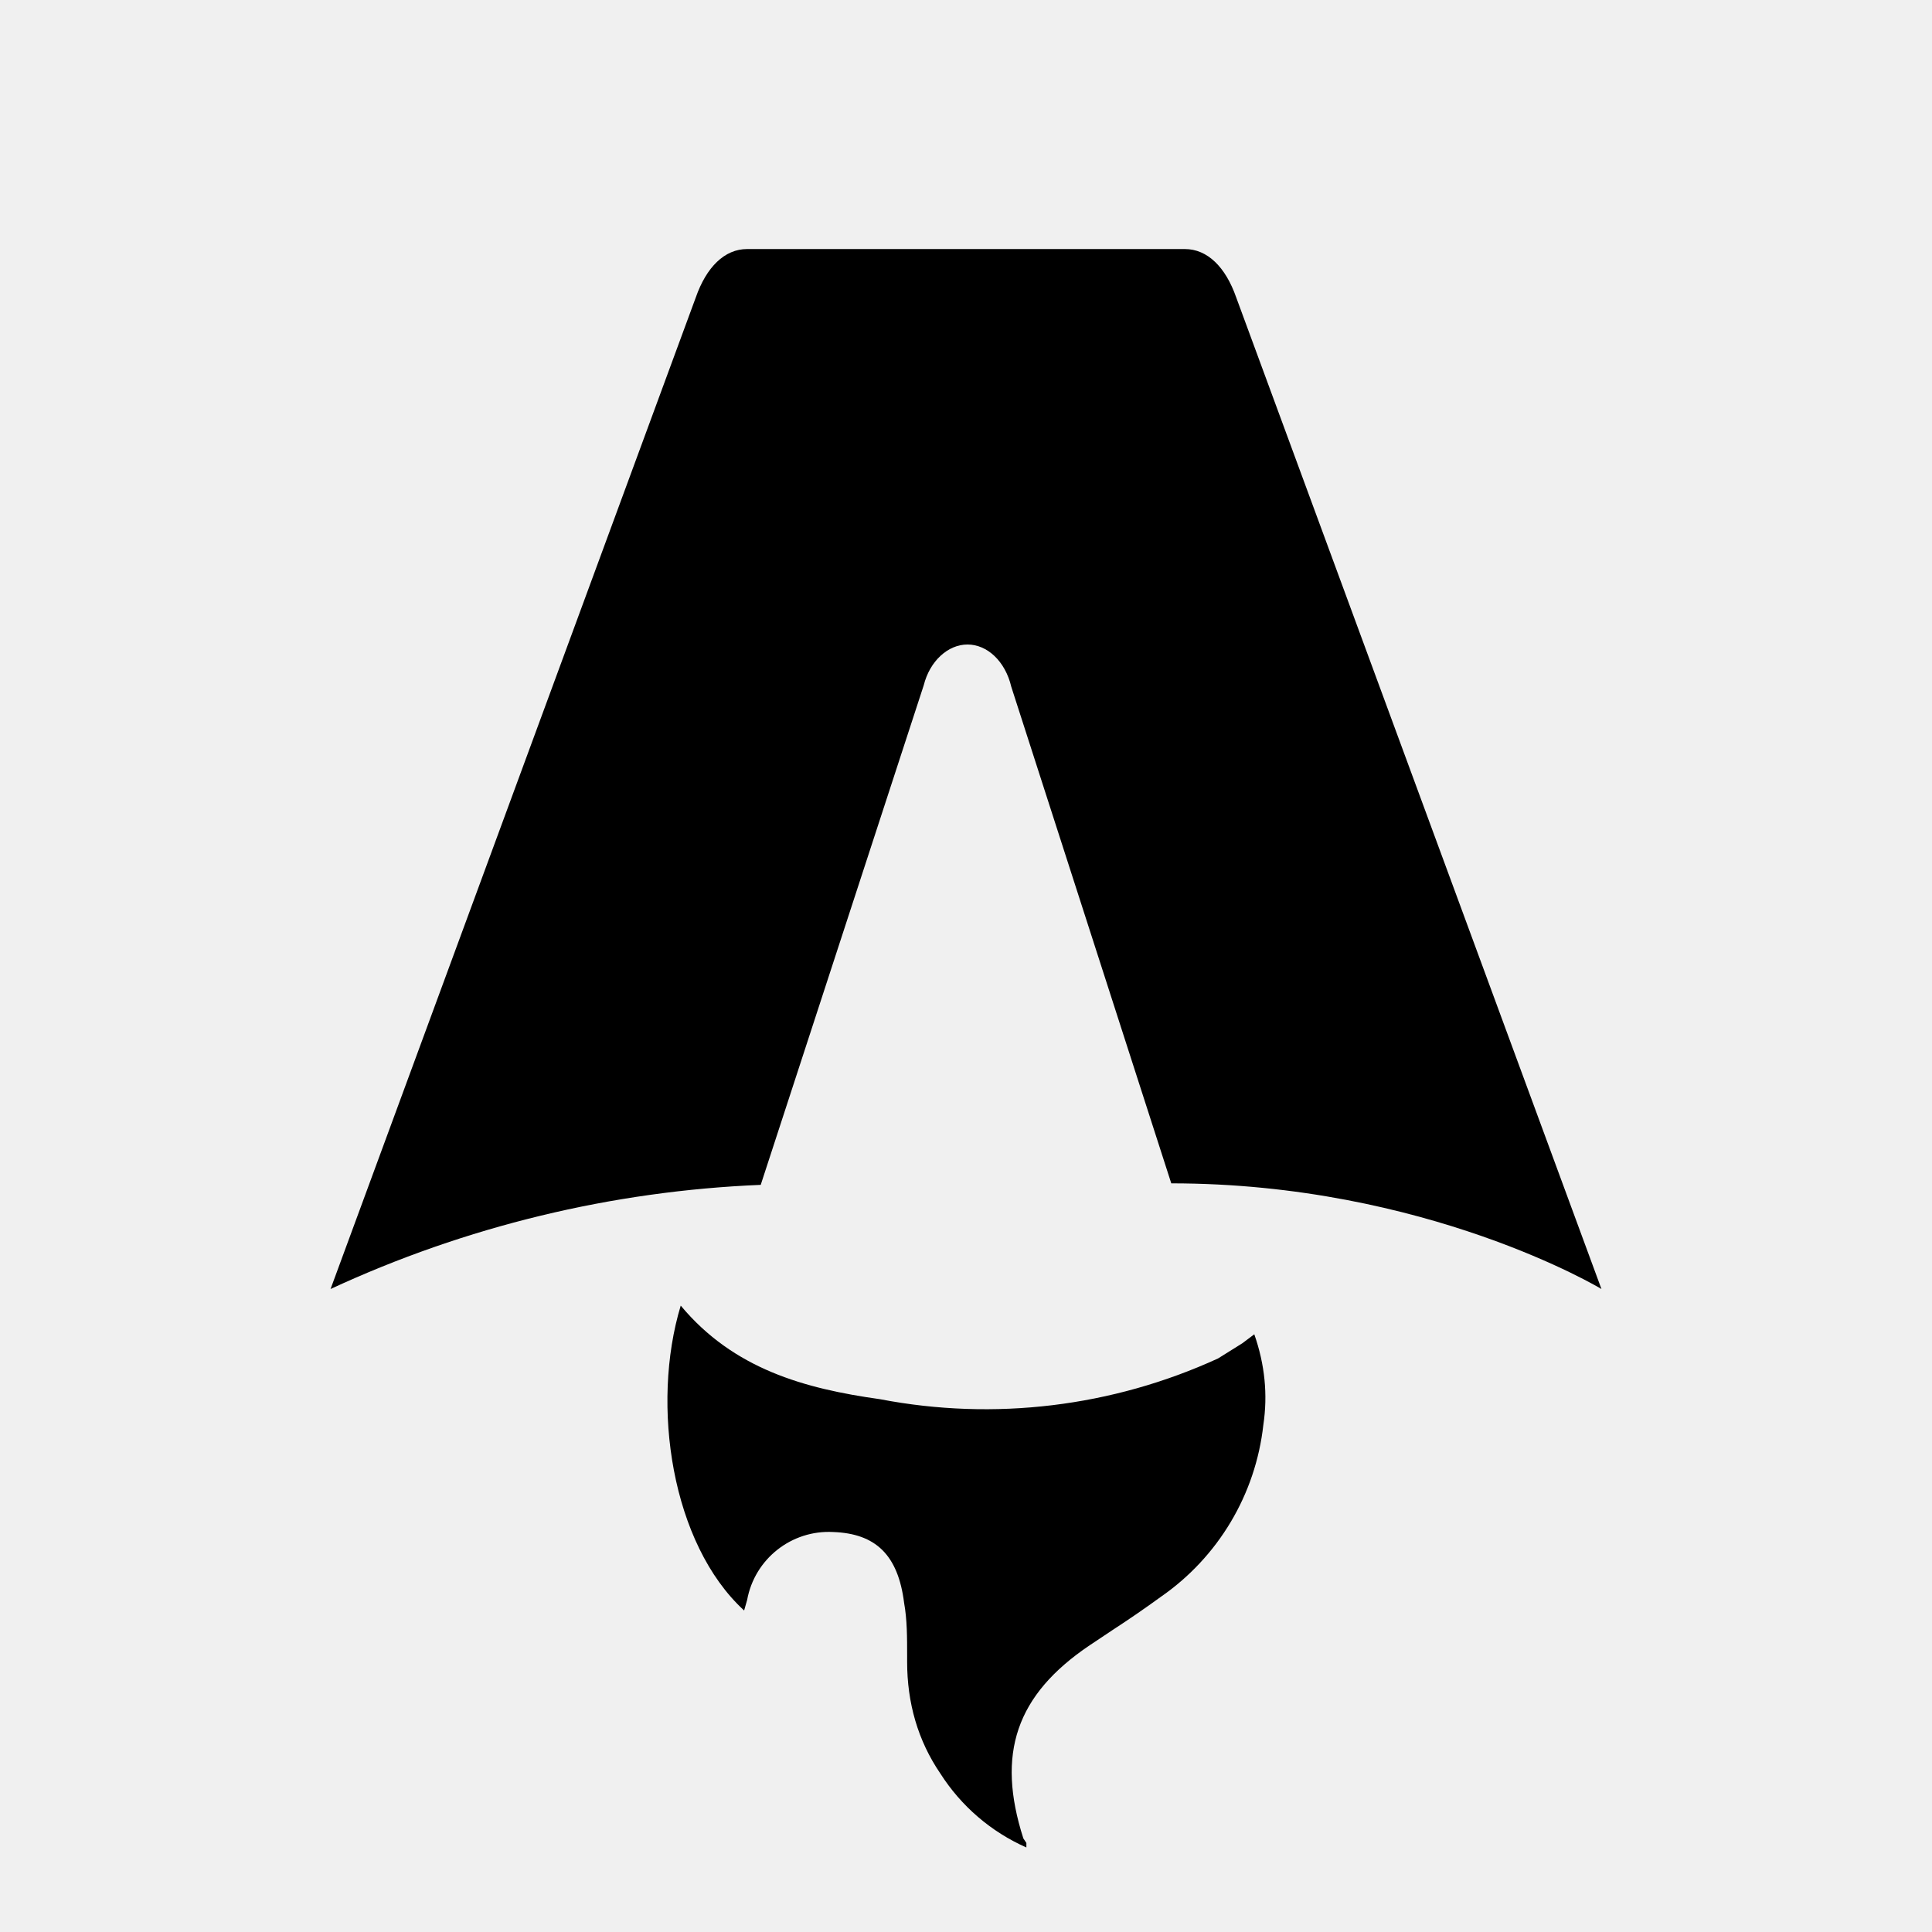
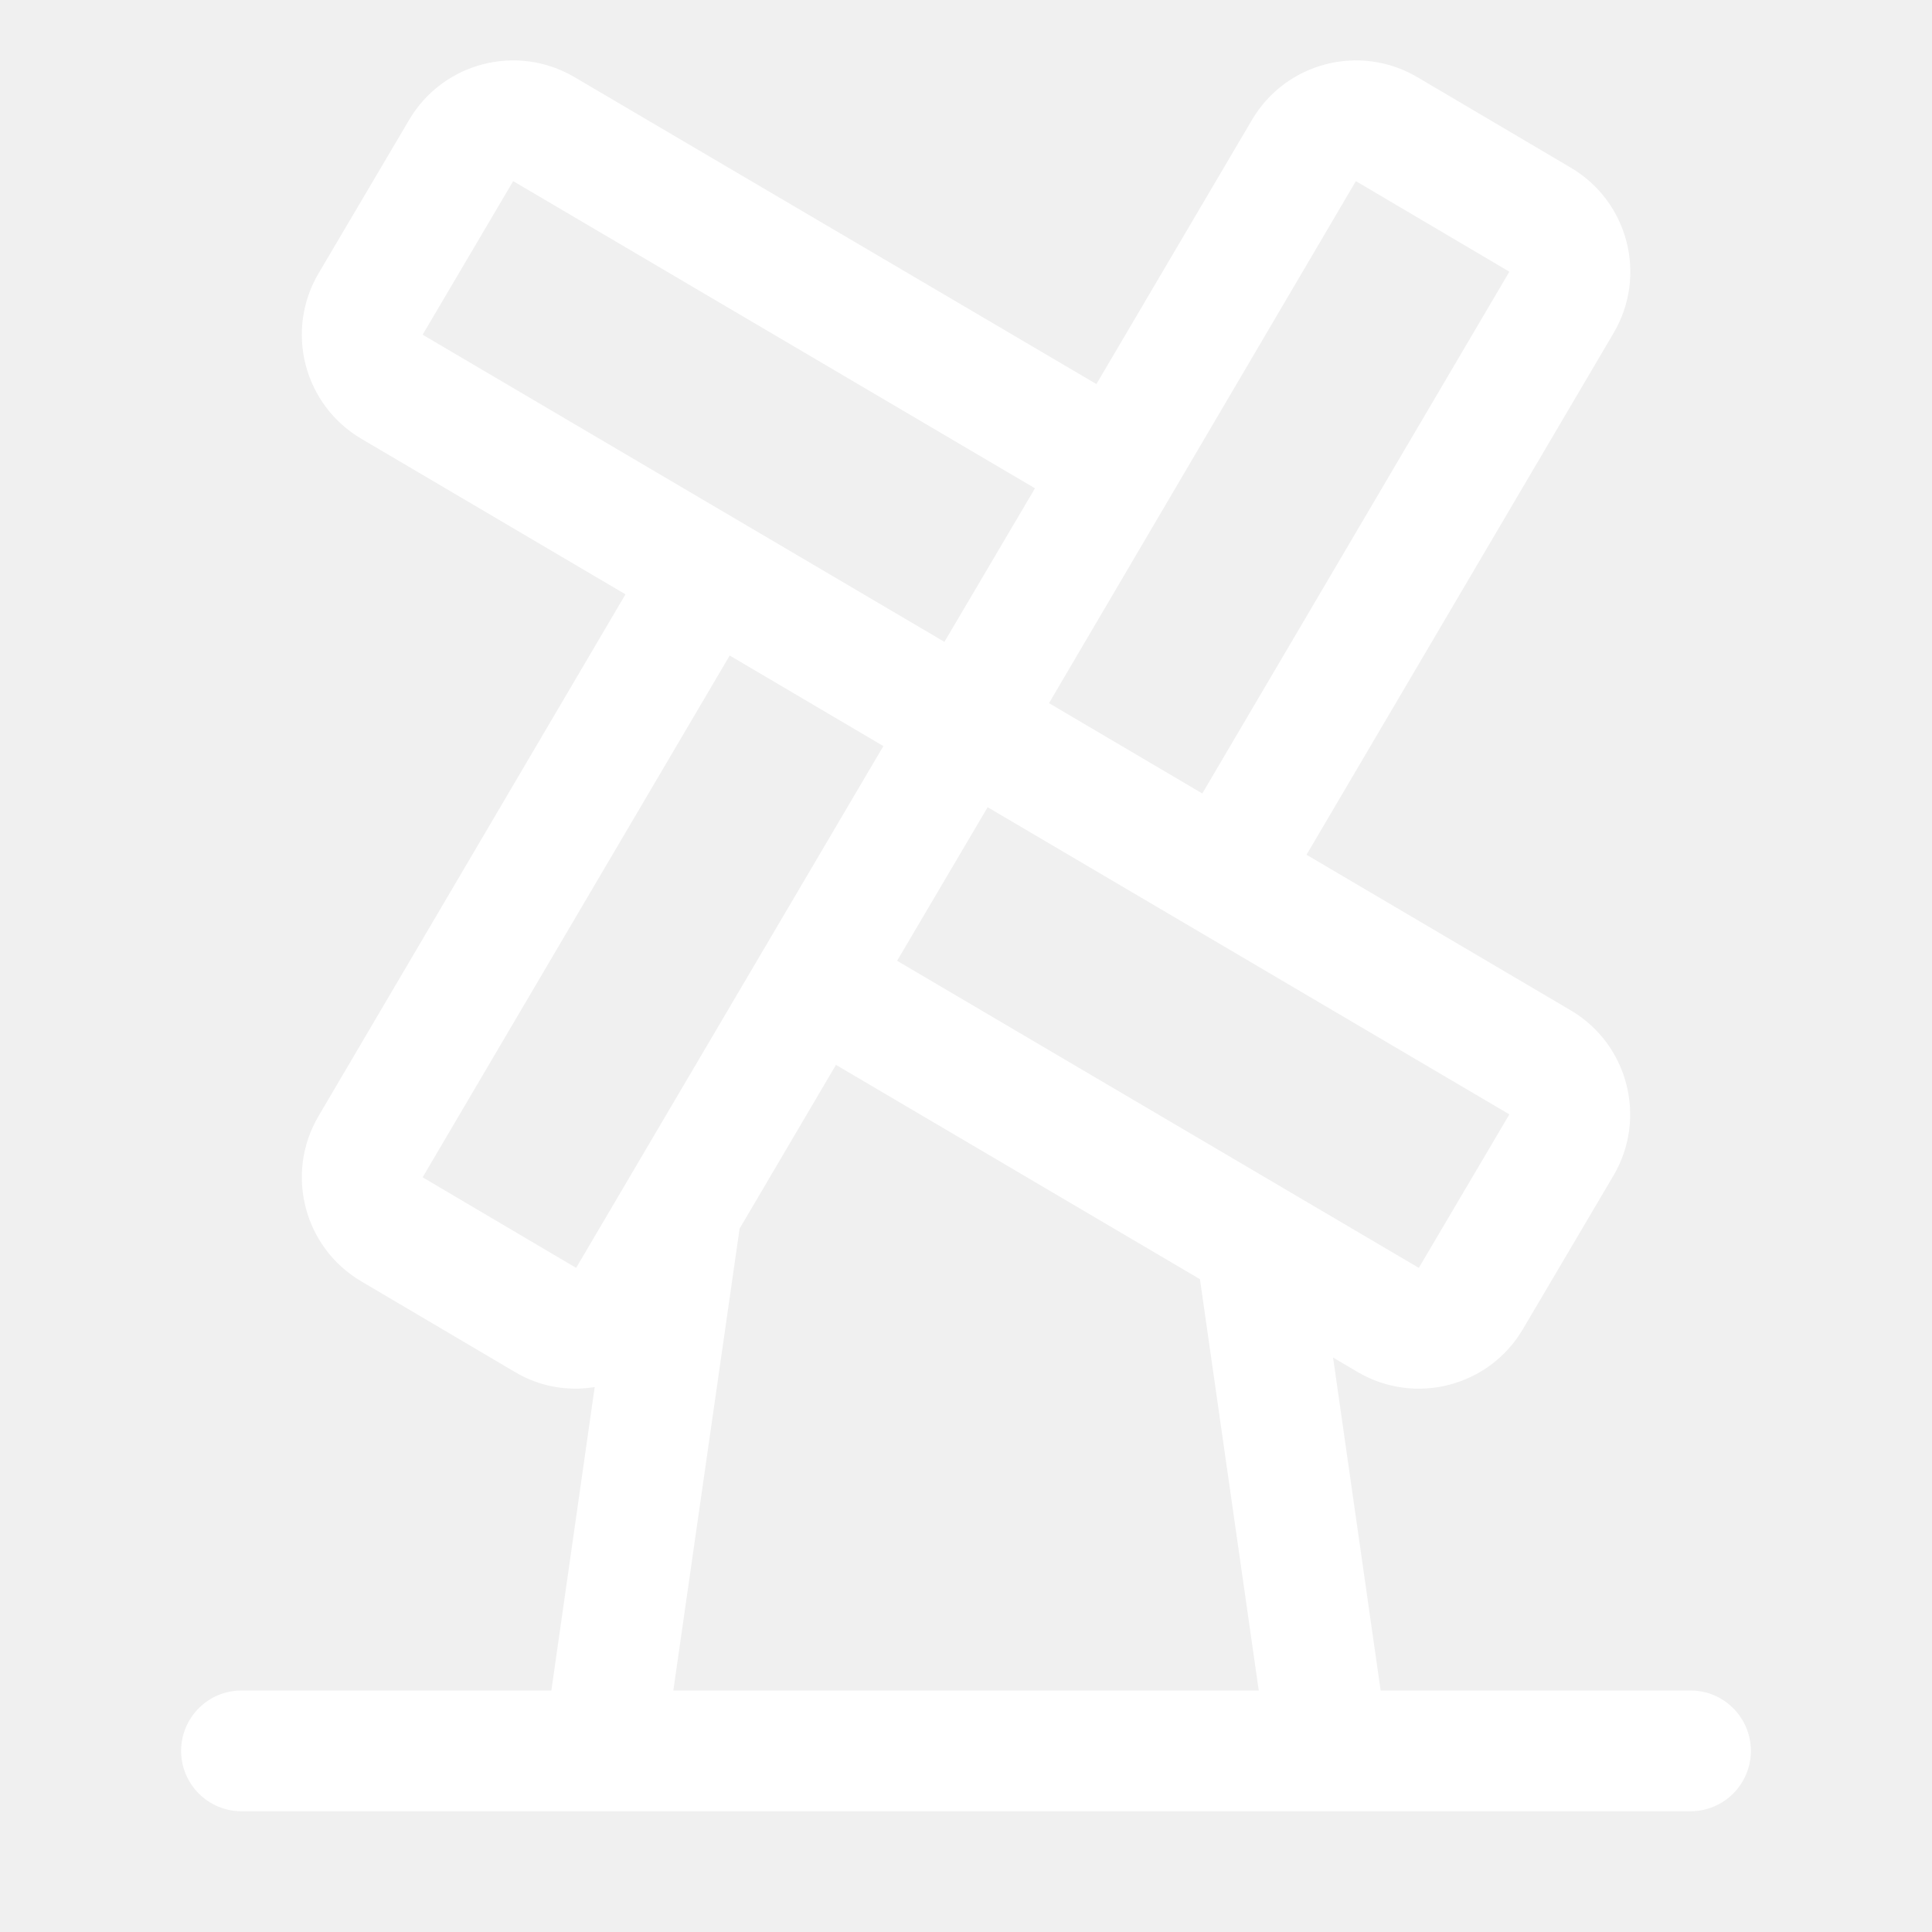
- <svg xmlns="http://www.w3.org/2000/svg" fill="none" viewBox="0 0 128 128">
-   <path d="M50.4 78.5a75.1 75.1 0 0 0-28.5 6.9l24.2-65.7c.7-2 1.9-3.2 3.4-3.2h29c1.5 0 2.7 1.2 3.4 3.2l24.2 65.7s-11.6-7-28.5-7L67 45.5c-.4-1.7-1.6-2.8-2.9-2.8-1.3 0-2.5 1.1-2.9 2.7L50.4 78.5Zm-1.1 28.2Zm-4.2-20.2c-2 6.6-.6 15.8 4.2 20.2a17.5 17.5 0 0 1 .2-.7 5.5 5.5 0 0 1 5.7-4.5c2.8.1 4.3 1.5 4.7 4.7.2 1.1.2 2.3.2 3.5v.4c0 2.7.7 5.2 2.2 7.4a13 13 0 0 0 5.7 4.9v-.3l-.2-.3c-1.8-5.6-.5-9.5 4.4-12.8l1.5-1a73 73 0 0 0 3.2-2.2 16 16 0 0 0 6.8-11.4c.3-2 .1-4-.6-6l-.8.6-1.6 1a37 37 0 0 1-22.4 2.7c-5-.7-9.7-2-13.2-6.2Z" />
-   <style>
-         path { fill: #000; }
-         @media (prefers-color-scheme: dark) {
-             path { fill: #FFF; }
-         }
-     </style>
+ <svg xmlns="http://www.w3.org/2000/svg" width="32" height="32" fill="#FFFFFF" viewBox="0 0 256 256">
+   <path d="M224,224H182.94l-6.3-44.12,3.24,1.91a16,16,0,0,0,21.91-5.67l12-20.34a16,16,0,0,0-5.67-21.91l-35-20.61,40.69-69.13a16,16,0,0,0-5.67-21.91l-20.34-12a16,16,0,0,0-21.91,5.67l-20.61,35L76.12,10.22a16,16,0,0,0-21.91,5.67l-12,20.33a16,16,0,0,0,5.67,21.92l35,20.61L42.21,147.88a16,16,0,0,0,5.67,21.91l20.34,12a15.57,15.57,0,0,0,10.58,2L73.06,224H32a8,8,0,0,0,0,16H224a8,8,0,0,0,0-16Zm-24-76.34L188,168l-69.13-40.69,12-20.35ZM179.66,24,200,36l-40.69,69.14L139,93.17ZM56,44.35,68,24,137.14,64.7l-12,20.35ZM76.34,168,56,156,96.69,86.86l20.36,12Zm12.88,56L98,162.8l12.77-21.7L159,169.5l7.79,54.5Z" />
</svg>
